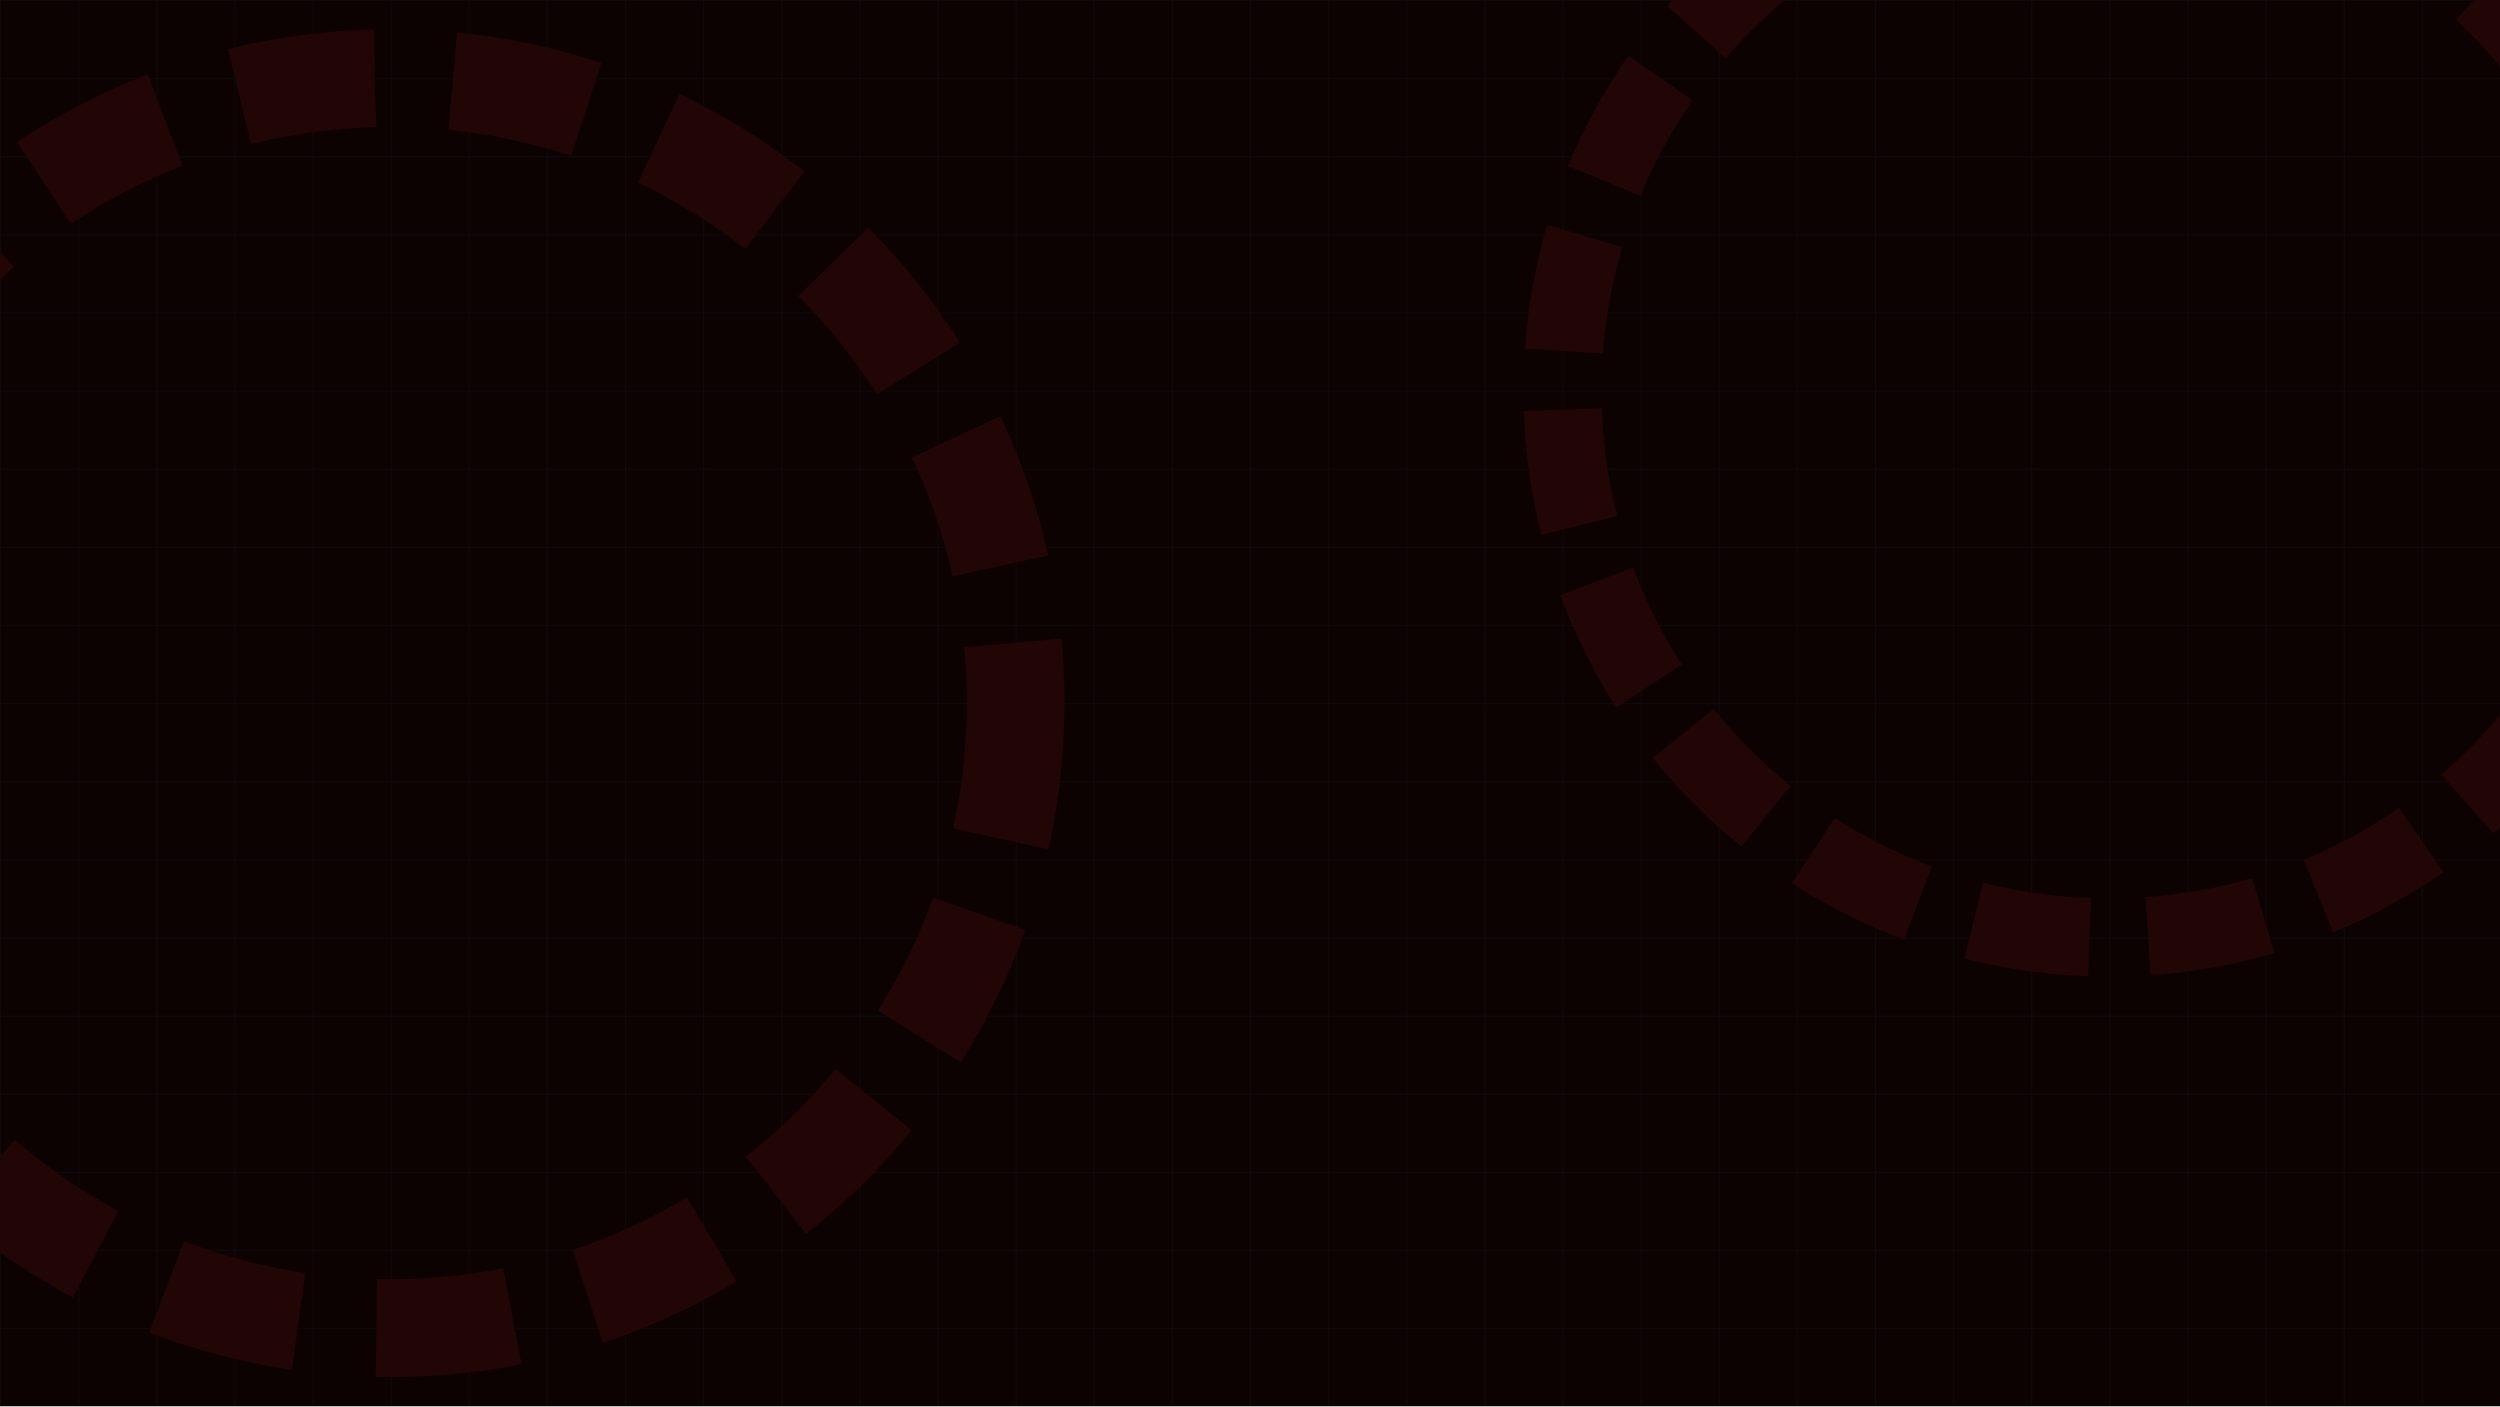
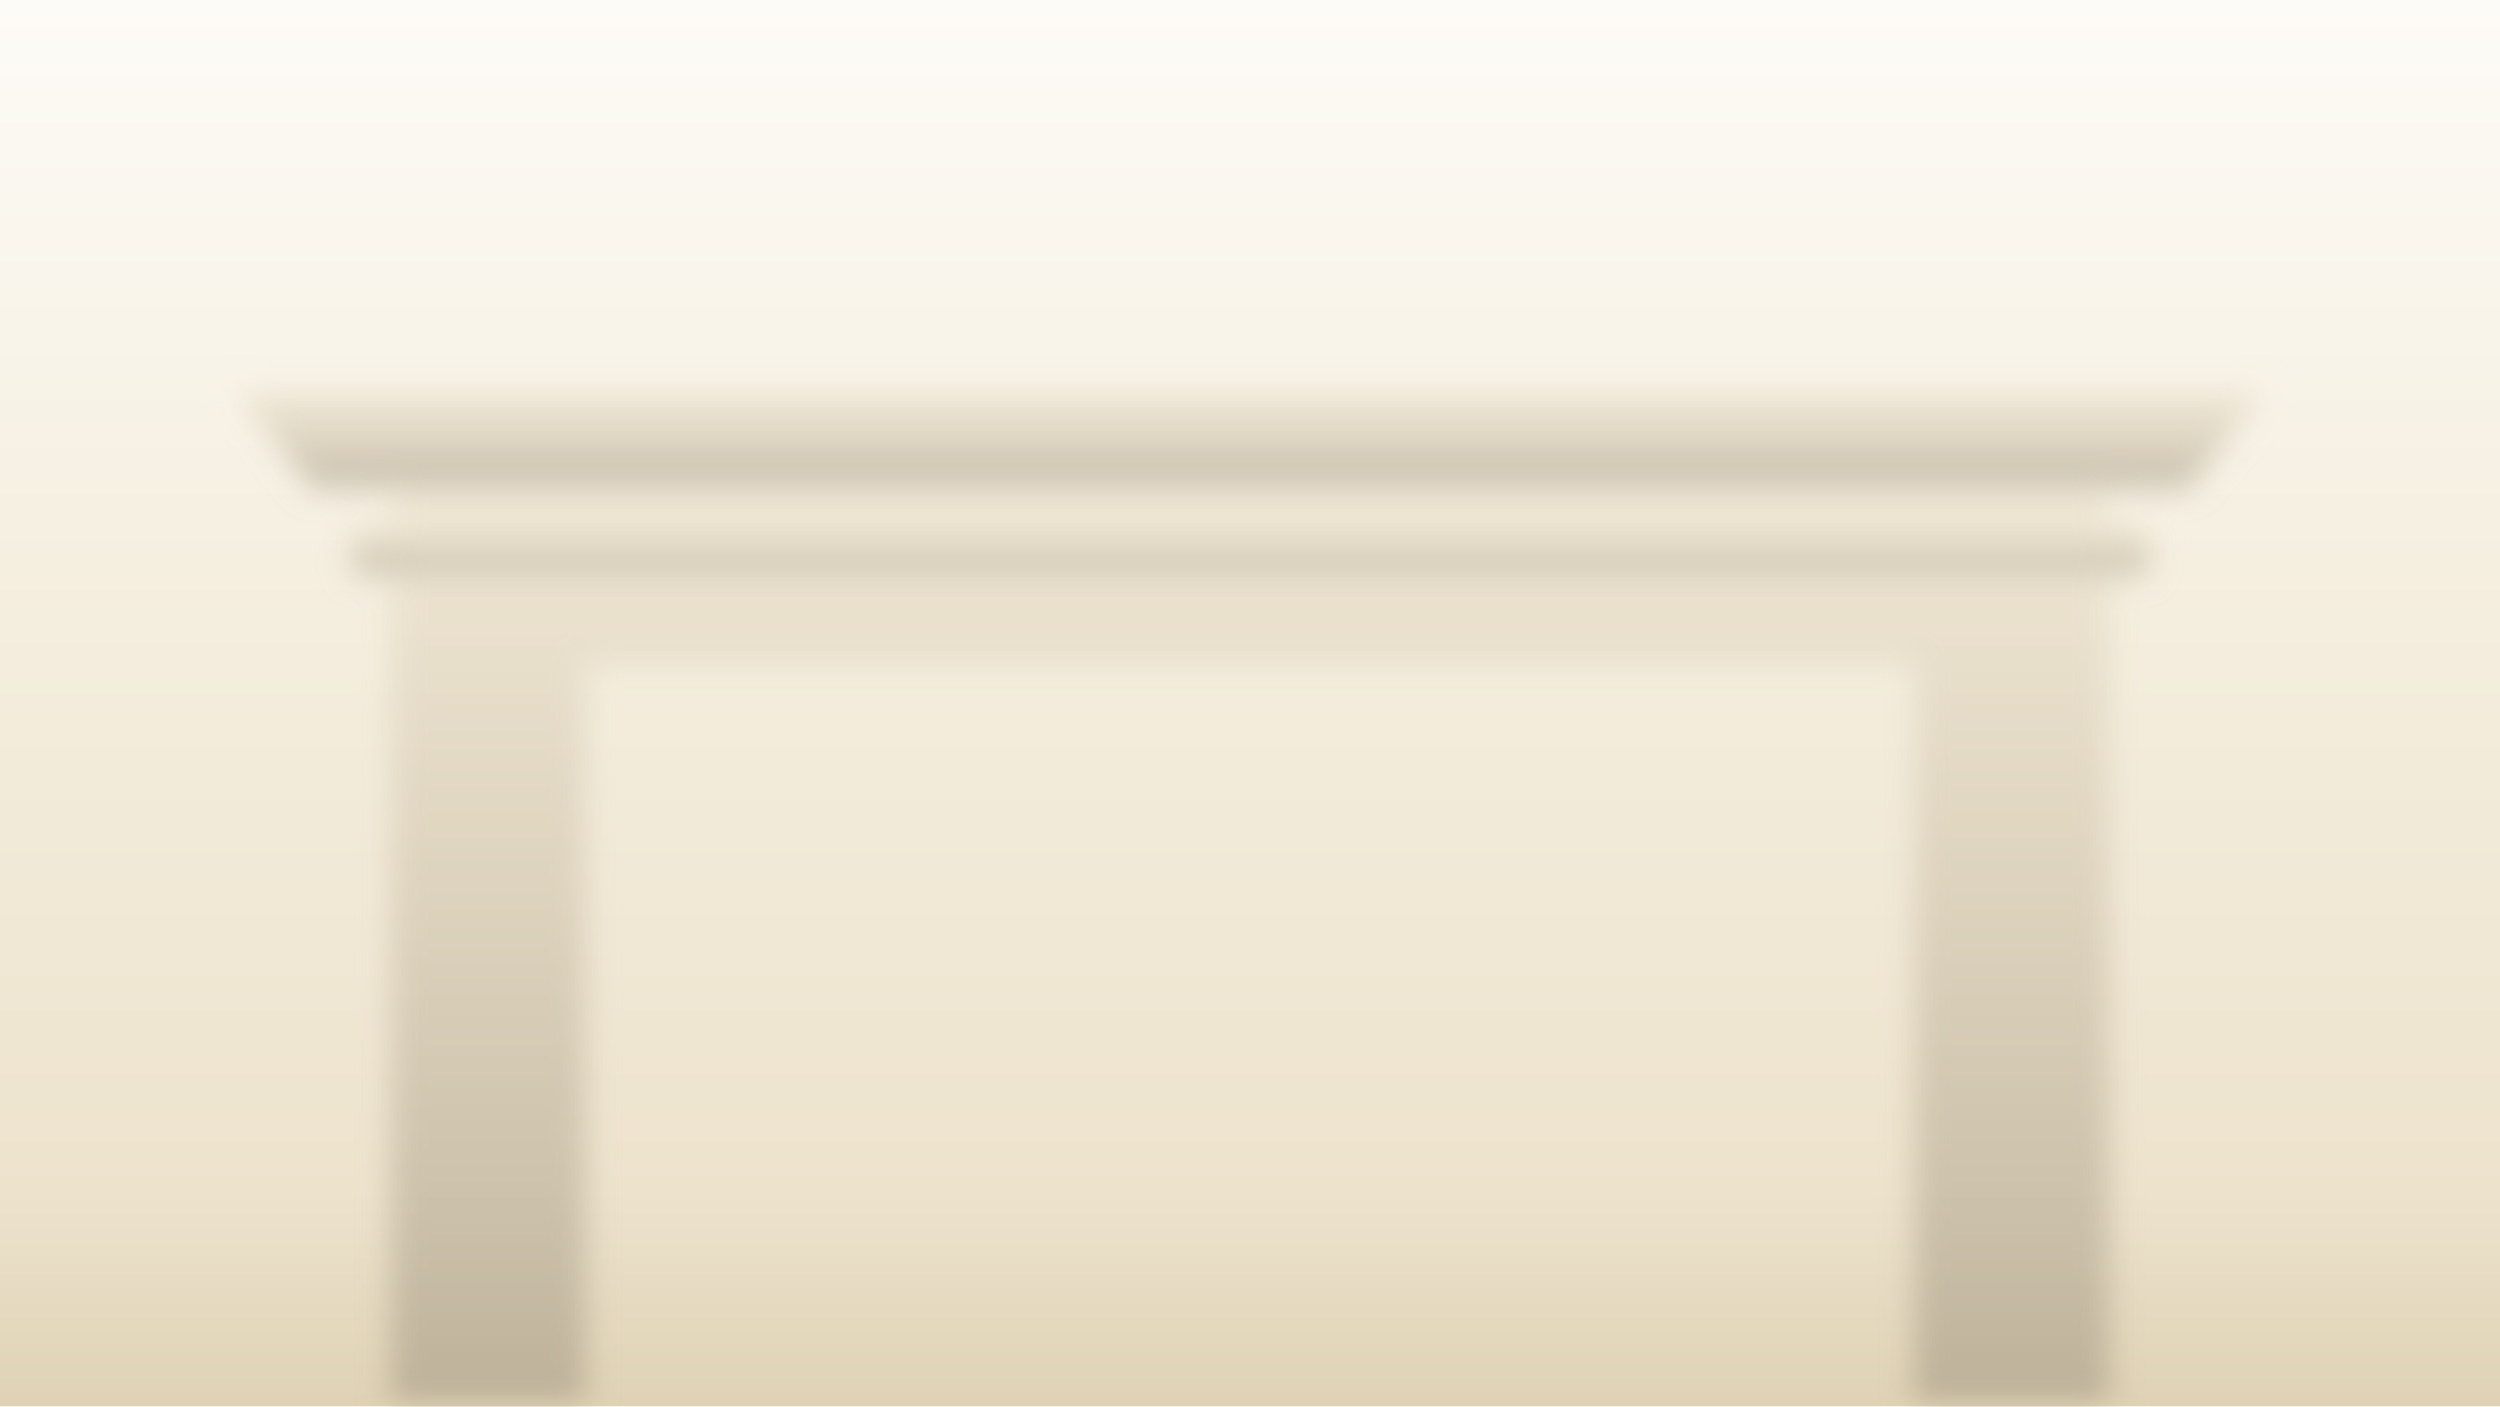
<svg xmlns="http://www.w3.org/2000/svg" viewBox="0 0 1280 720" width="1280" height="720">
  <defs>
    <filter id="bgGlow" x="-50%" y="-50%" width="200%" height="200%">
-       <feGaussianBlur stdDeviation="5" result="blur" />
+       <feGaussianBlur stdDeviation="5.5" result="blur" />
      <feMerge>
        <feMergeNode in="blur" />
        <feMergeNode in="SourceGraphic" />
      </feMerge>
    </filter>
-     <pattern id="grid" width="40" height="40" patternUnits="userSpaceOnUse">
-       <path d="M 40 0 L 0 0 0 40" fill="none" stroke="#00ffff" stroke-width="0.75" opacity="0.12" />
-     </pattern>
-     <linearGradient id="bgFade" x1="0%" y1="0%" x2="0%" y2="100%">
-       <stop offset="0%" stop-color="#04030a" />
-       <stop offset="40%" stop-color="#0f0c21" />
-       <stop offset="85%" stop-color="#180e32" />
-       <stop offset="100%" stop-color="#241245" />
+     <filter id="inkMistyBg" x="-30%" y="-30%" width="160%" height="160%">
+       <feGaussianBlur stdDeviation="8" />
+     </filter>
+     <linearGradient id="parchmentFade" x1="0%" y1="0%" x2="0%" y2="100%">
+       <stop offset="0%" stop-color="#fdfbf7" />
+       <stop offset="40%" stop-color="#f5efe0" />
+       <stop offset="85%" stop-color="#ede3cd" />
+       <stop offset="100%" stop-color="#dfd2b5" />
+     </linearGradient>
+     <linearGradient id="inkMistyFade" x1="0%" y1="0%" x2="0%" y2="100%">
+       <stop offset="0%" stop-color="#ede3cd" />
+       <stop offset="50%" stop-color="#ccc1aa" />
+       <stop offset="100%" stop-color="#a69b85" />
    </linearGradient>
  </defs>
-   <rect width="1280" height="720" fill="#0d0202" />
-   <rect width="1280" height="720" fill="url(#grid)" opacity="0.35" />
-   <circle cx="200" cy="360" r="320" fill="none" stroke="#220505" stroke-width="50" stroke-dasharray="70 40" />
-   <circle cx="1080" cy="200" r="280" fill="none" stroke="#220505" stroke-width="40" stroke-dasharray="60 30" />
+   <rect width="1280" height="720" fill="url(#parchmentFade)" />
+   <g fill="url(#inkMistyFade)" filter="url(#inkMistyBg)" opacity="0.6">
+     <path d="M 200 720 L 200 240 L 1080 240 L 1080 720 L 980 720 L 980 340 L 300 340 L 300 720 Z" />
+     <path d="M 120 200 L 1160 200 L 1120 250 L 160 250 Z" />
+     <rect x="180" y="270" width="920" height="24" />
+   </g>
</svg>
